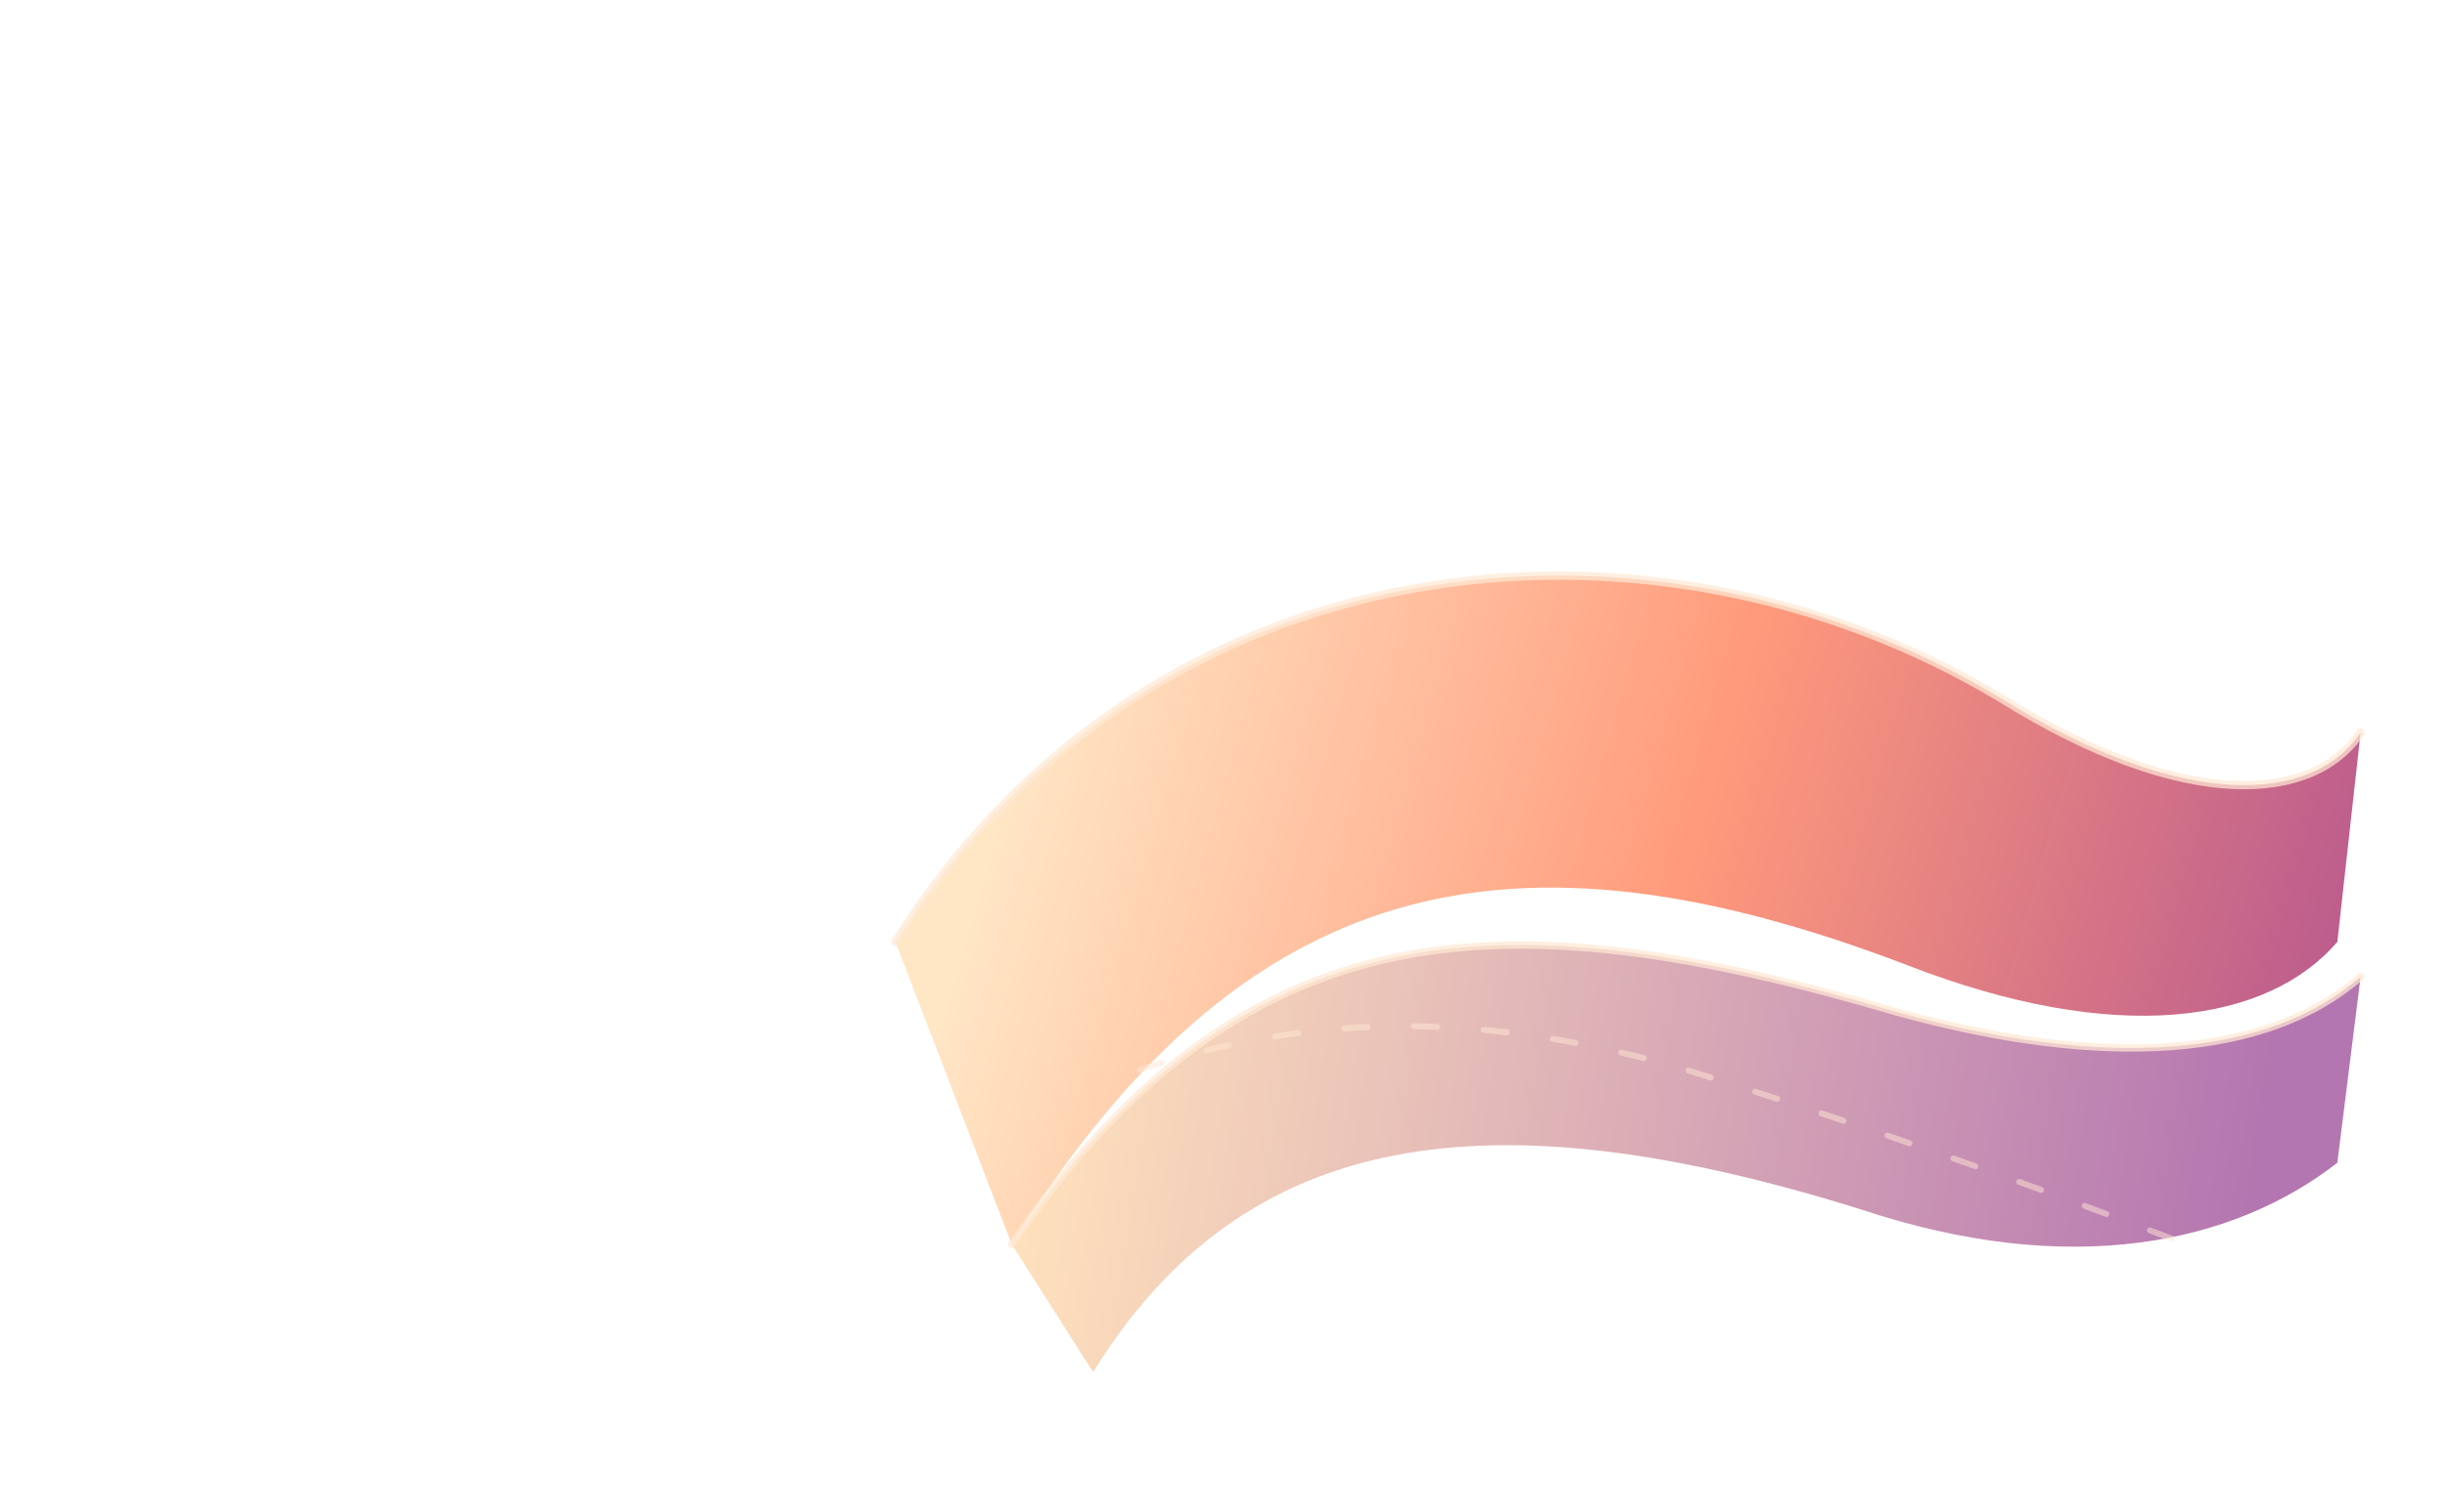
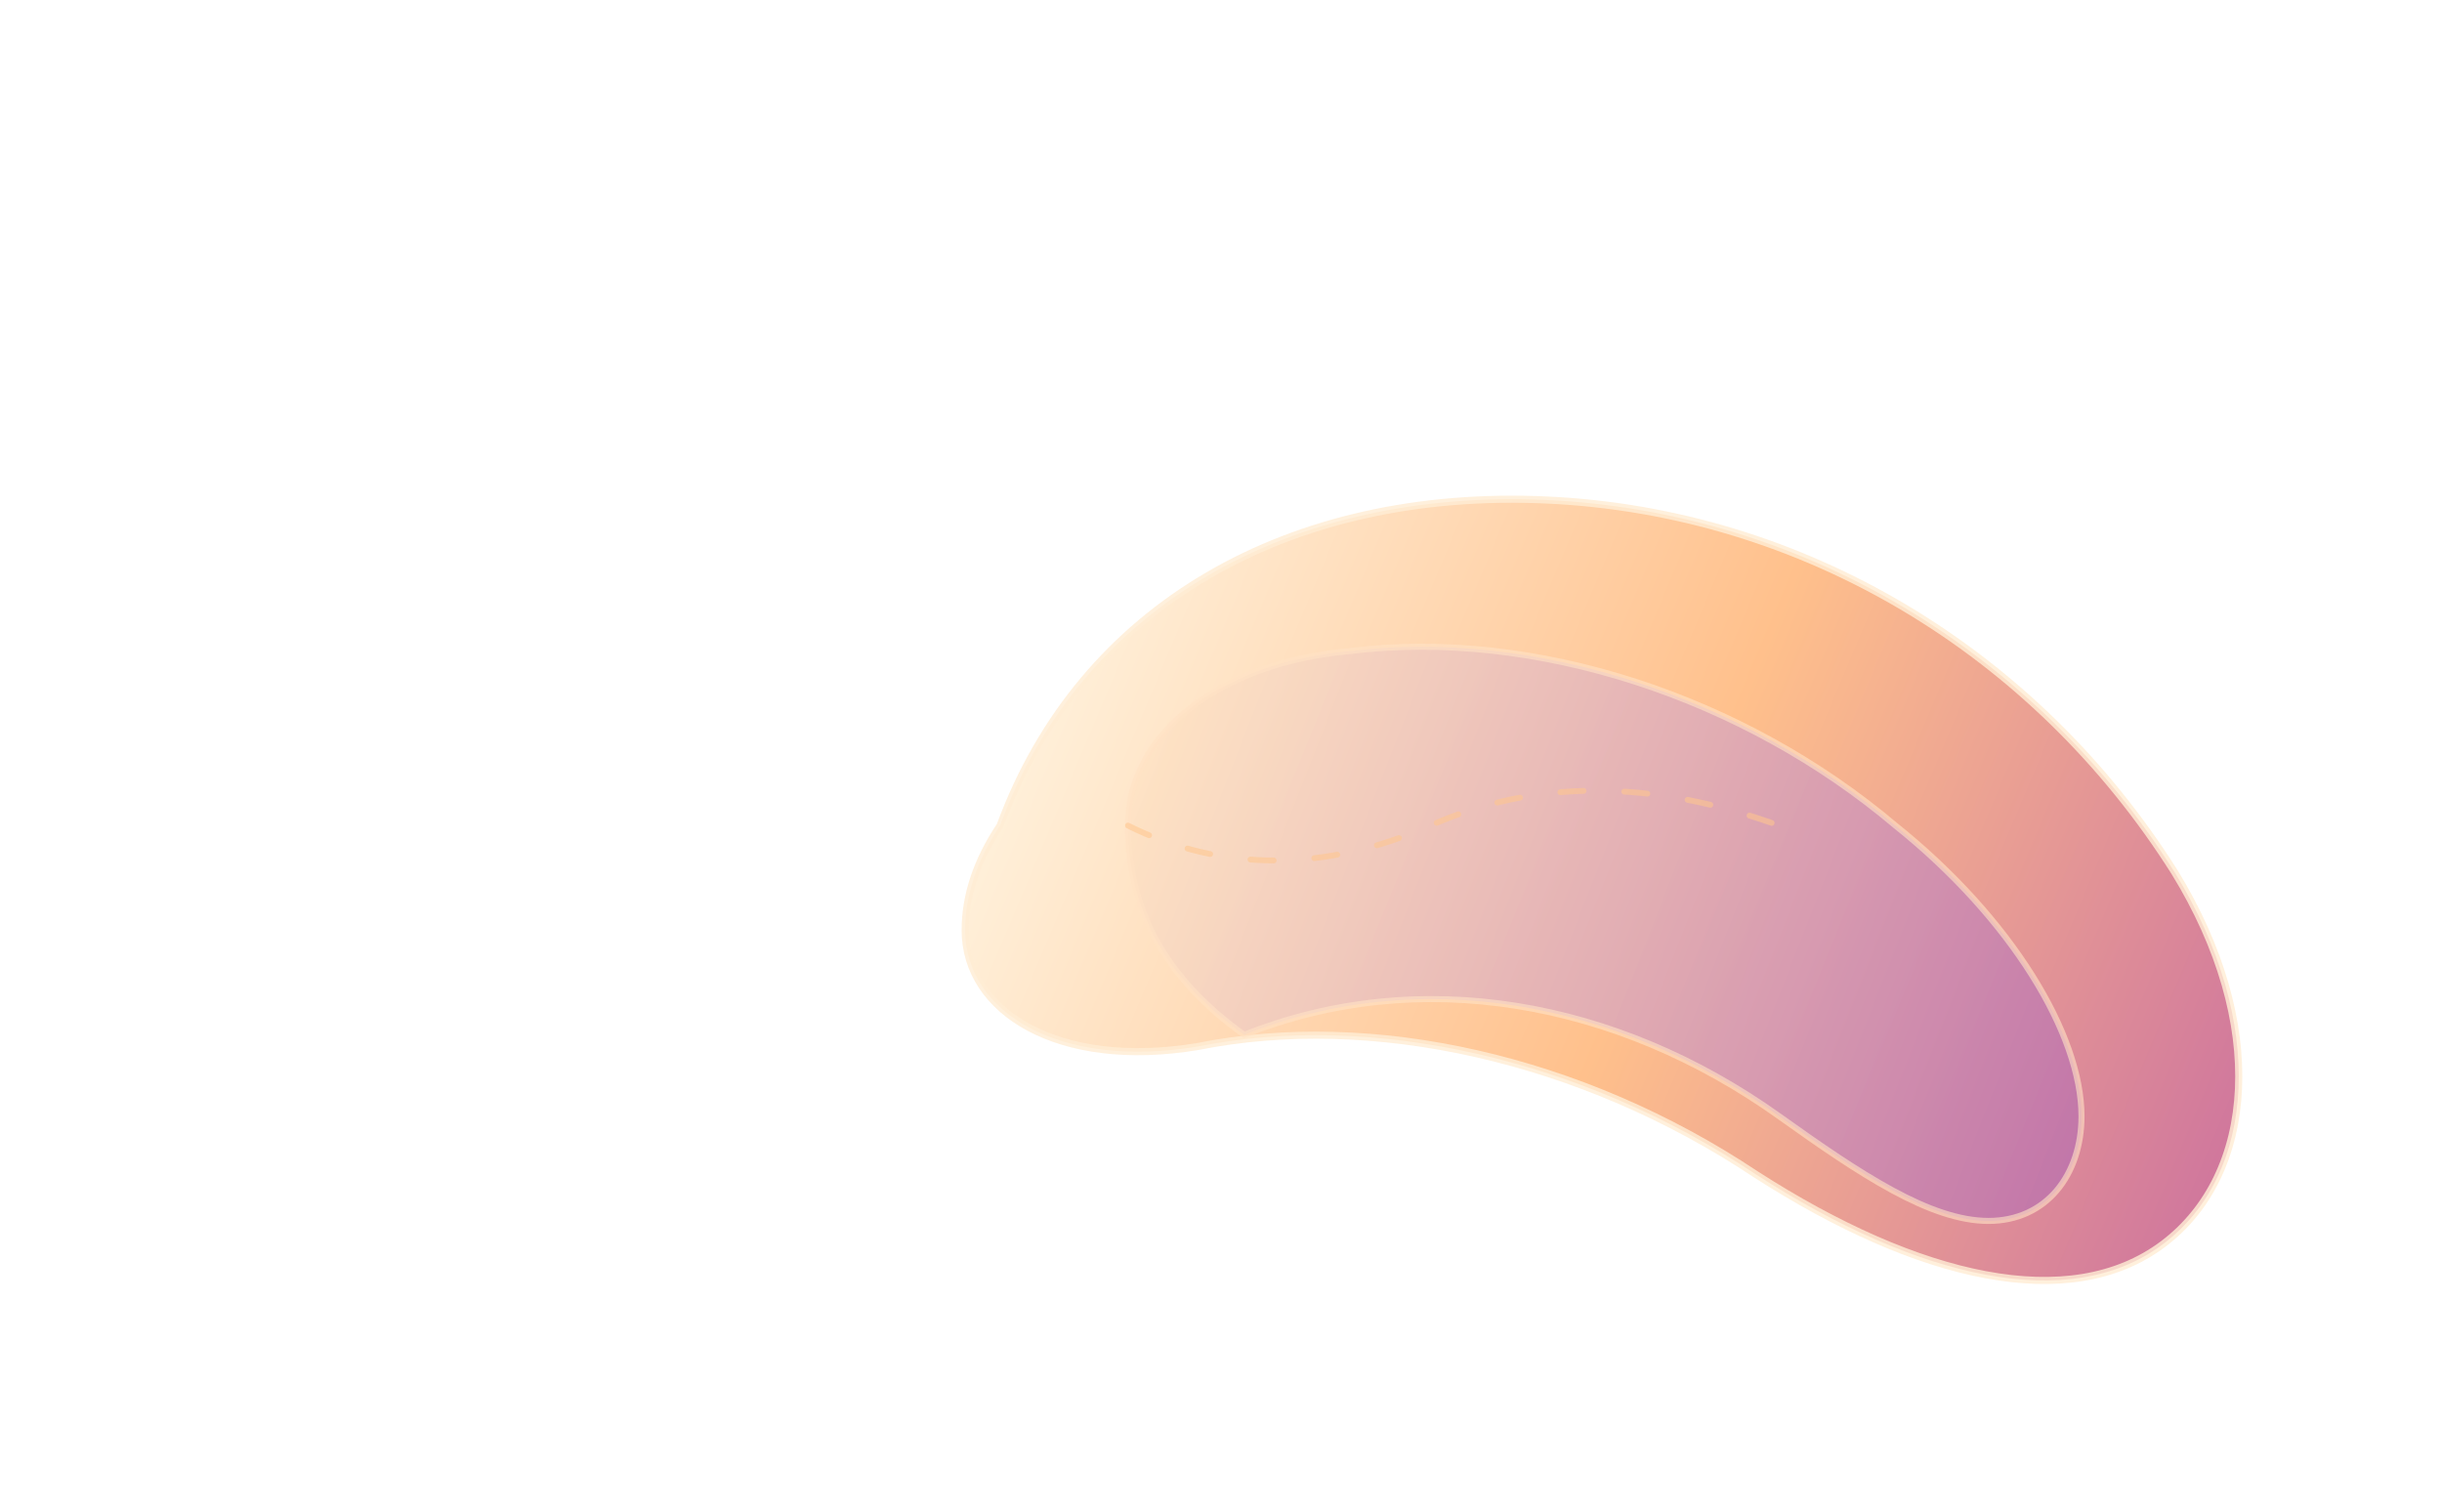
<svg xmlns="http://www.w3.org/2000/svg" width="420" height="260" viewBox="0 0 420 260" fill="none">
  <defs>
-     <linearGradient id="topA-ribbon" x1="170" y1="146" x2="394" y2="210" gradientUnits="userSpaceOnUse">
-       <stop offset="0" stop-color="#FFE6C5" />
-       <stop offset="0.5" stop-color="#FF9A7B" />
-       <stop offset="1" stop-color="#B95A8E" />
+     <linearGradient id="topA-band" x1="176" y1="116" x2="390" y2="206" gradientUnits="userSpaceOnUse">
+       <stop offset="0" stop-color="#FFF1DA" />
+       <stop offset="0.5" stop-color="#FFBB82" />
+       <stop offset="1" stop-color="#C86596" />
    </linearGradient>
-     <linearGradient id="topA-inner" x1="178" y1="172" x2="388" y2="204" gradientUnits="userSpaceOnUse">
-       <stop offset="0" stop-color="#FFDDB1" />
-       <stop offset="1" stop-color="#A85FA3" />
+     <linearGradient id="topA-inner" x1="188" y1="142" x2="372" y2="214" gradientUnits="userSpaceOnUse">
+       <stop offset="0" stop-color="#FFE5C4" />
+       <stop offset="1" stop-color="#B868A8" />
    </linearGradient>
  </defs>
-   <path d="M154 162C198 92 284 84 344 120C376 140 398 138 406 126L402 162C390 176 364 180 328 166C260 140 214 150 174 214L154 162Z" fill="url(#topA-ribbon)" />
-   <path d="M174 214C214 156 258 154 326 174C362 184 390 182 406 168L402 200C384 214 356 220 320 208C256 188 214 194 188 236L174 214Z" fill="url(#topA-inner)" fill-opacity="0.86" />
-   <g stroke="#FFE9D5" stroke-opacity="0.72" stroke-linecap="round">
-     <path d="M154 162C198 92 284 84 344 120C376 140 398 138 406 126" stroke-width="1.42" />
-     <path d="M174 214C214 156 258 154 326 174C362 184 390 182 406 168" stroke-width="1.26" />
-     <path d="M196 184C226 174 256 174 290 184C322 194 350 204 376 214" stroke-width="1.02" stroke-opacity="0.5" stroke-dasharray="4 8" />
+   <path d="M172 142C186 104 222 84 266 86C310 88 350 112 374 150C390 176 388 202 372 214C356 226 330 220 302 202C272 182 236 174 206 180C182 184 166 174 166 160C166 154 168 148 172 142Z" fill="url(#topA-band)" fill-opacity="0.92" />
+   <path d="M214 178C244 166 278 172 306 192C320 202 332 210 342 210C352 210 358 202 358 192C358 178 346 158 326 142C300 120 264 108 232 112C210 114 194 126 194 142C194 156 200 168 214 178Z" fill="url(#topA-inner)" fill-opacity="0.9" />
+   <g fill="none" stroke-linecap="round" stroke-linejoin="round">
+     <path d="M172 142C186 104 222 84 266 86C310 88 350 112 374 150C390 176 388 202 372 214C356 226 330 220 302 202C272 182 236 174 206 180C182 184 166 174 166 160C166 154 168 148 172 142Z" stroke="#FFECD4" stroke-opacity="0.82" stroke-width="1.22" />
+     <path d="M214 178C244 166 278 172 306 192C320 202 332 210 342 210C352 210 358 202 358 192C358 178 346 158 326 142C300 120 264 108 232 112C210 114 194 126 194 142C194 156 200 168 214 178Z" stroke="#FFE2C5" stroke-opacity="0.62" stroke-width="1.04" />
+     <path d="M194 142C210 150 228 150 246 142C264 134 284 134 306 142" stroke="#FFC68D" stroke-opacity="0.56" stroke-width="1" stroke-dasharray="4 7" />
  </g>
</svg>
